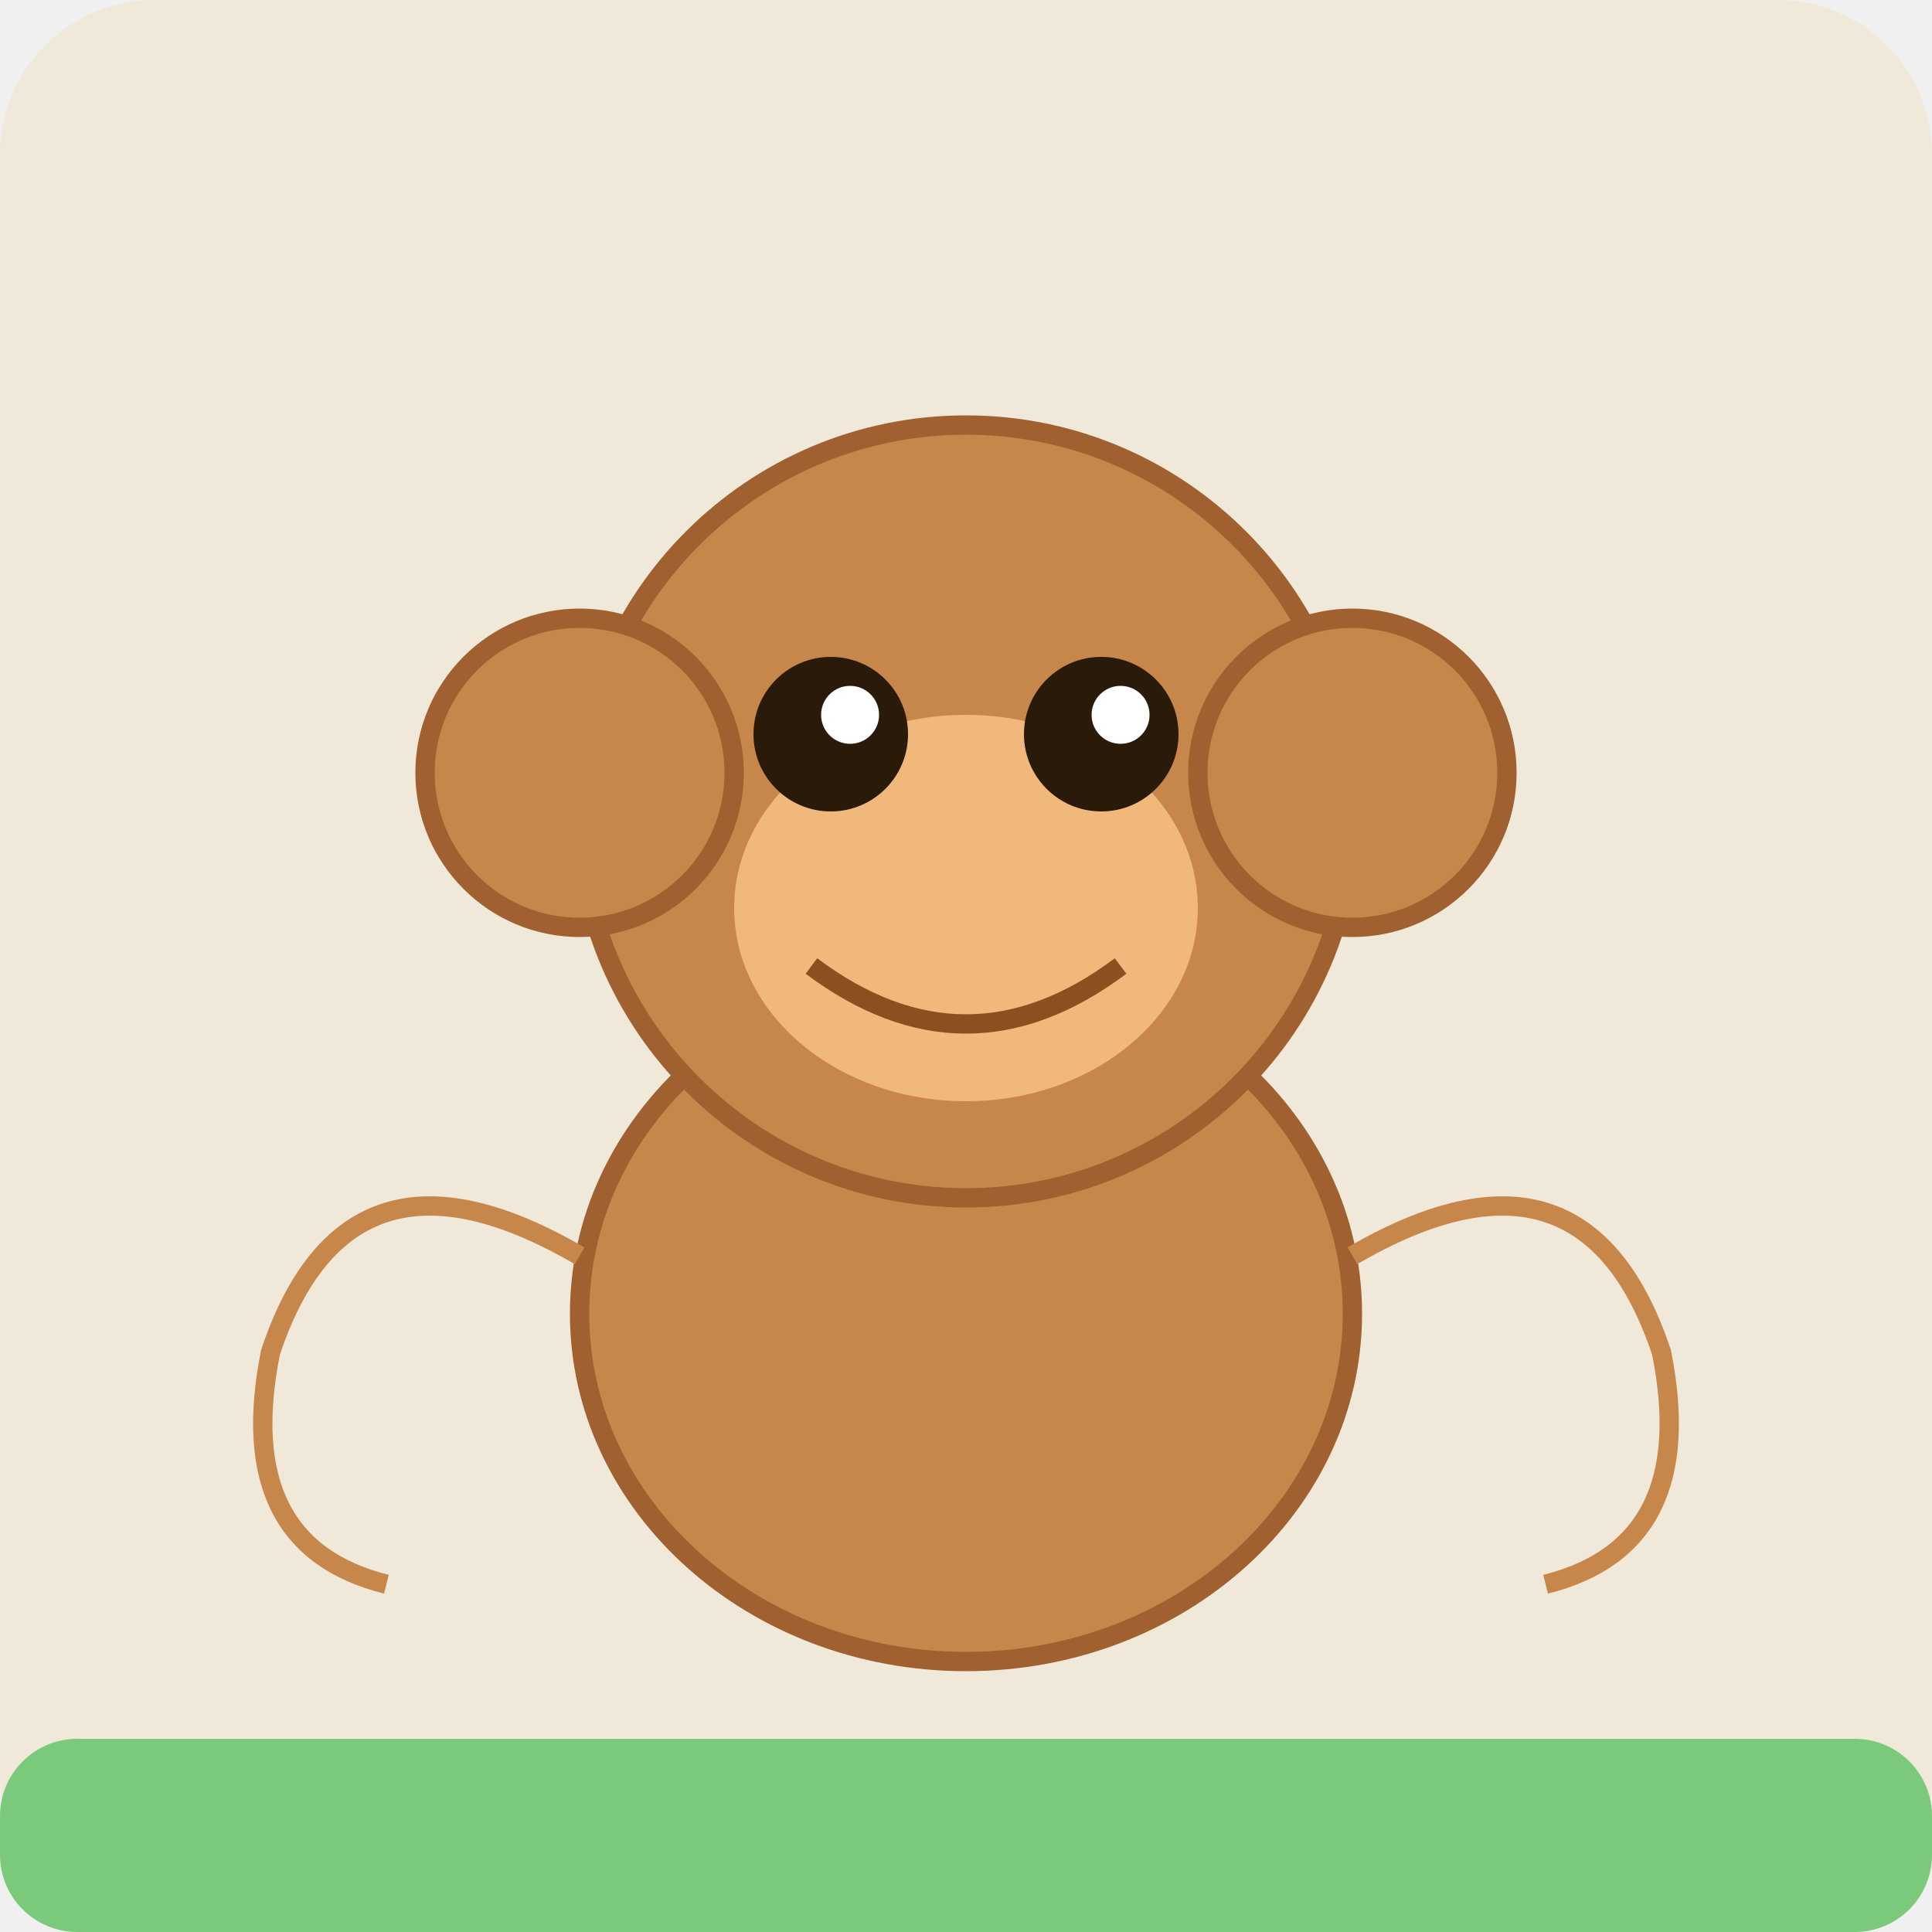
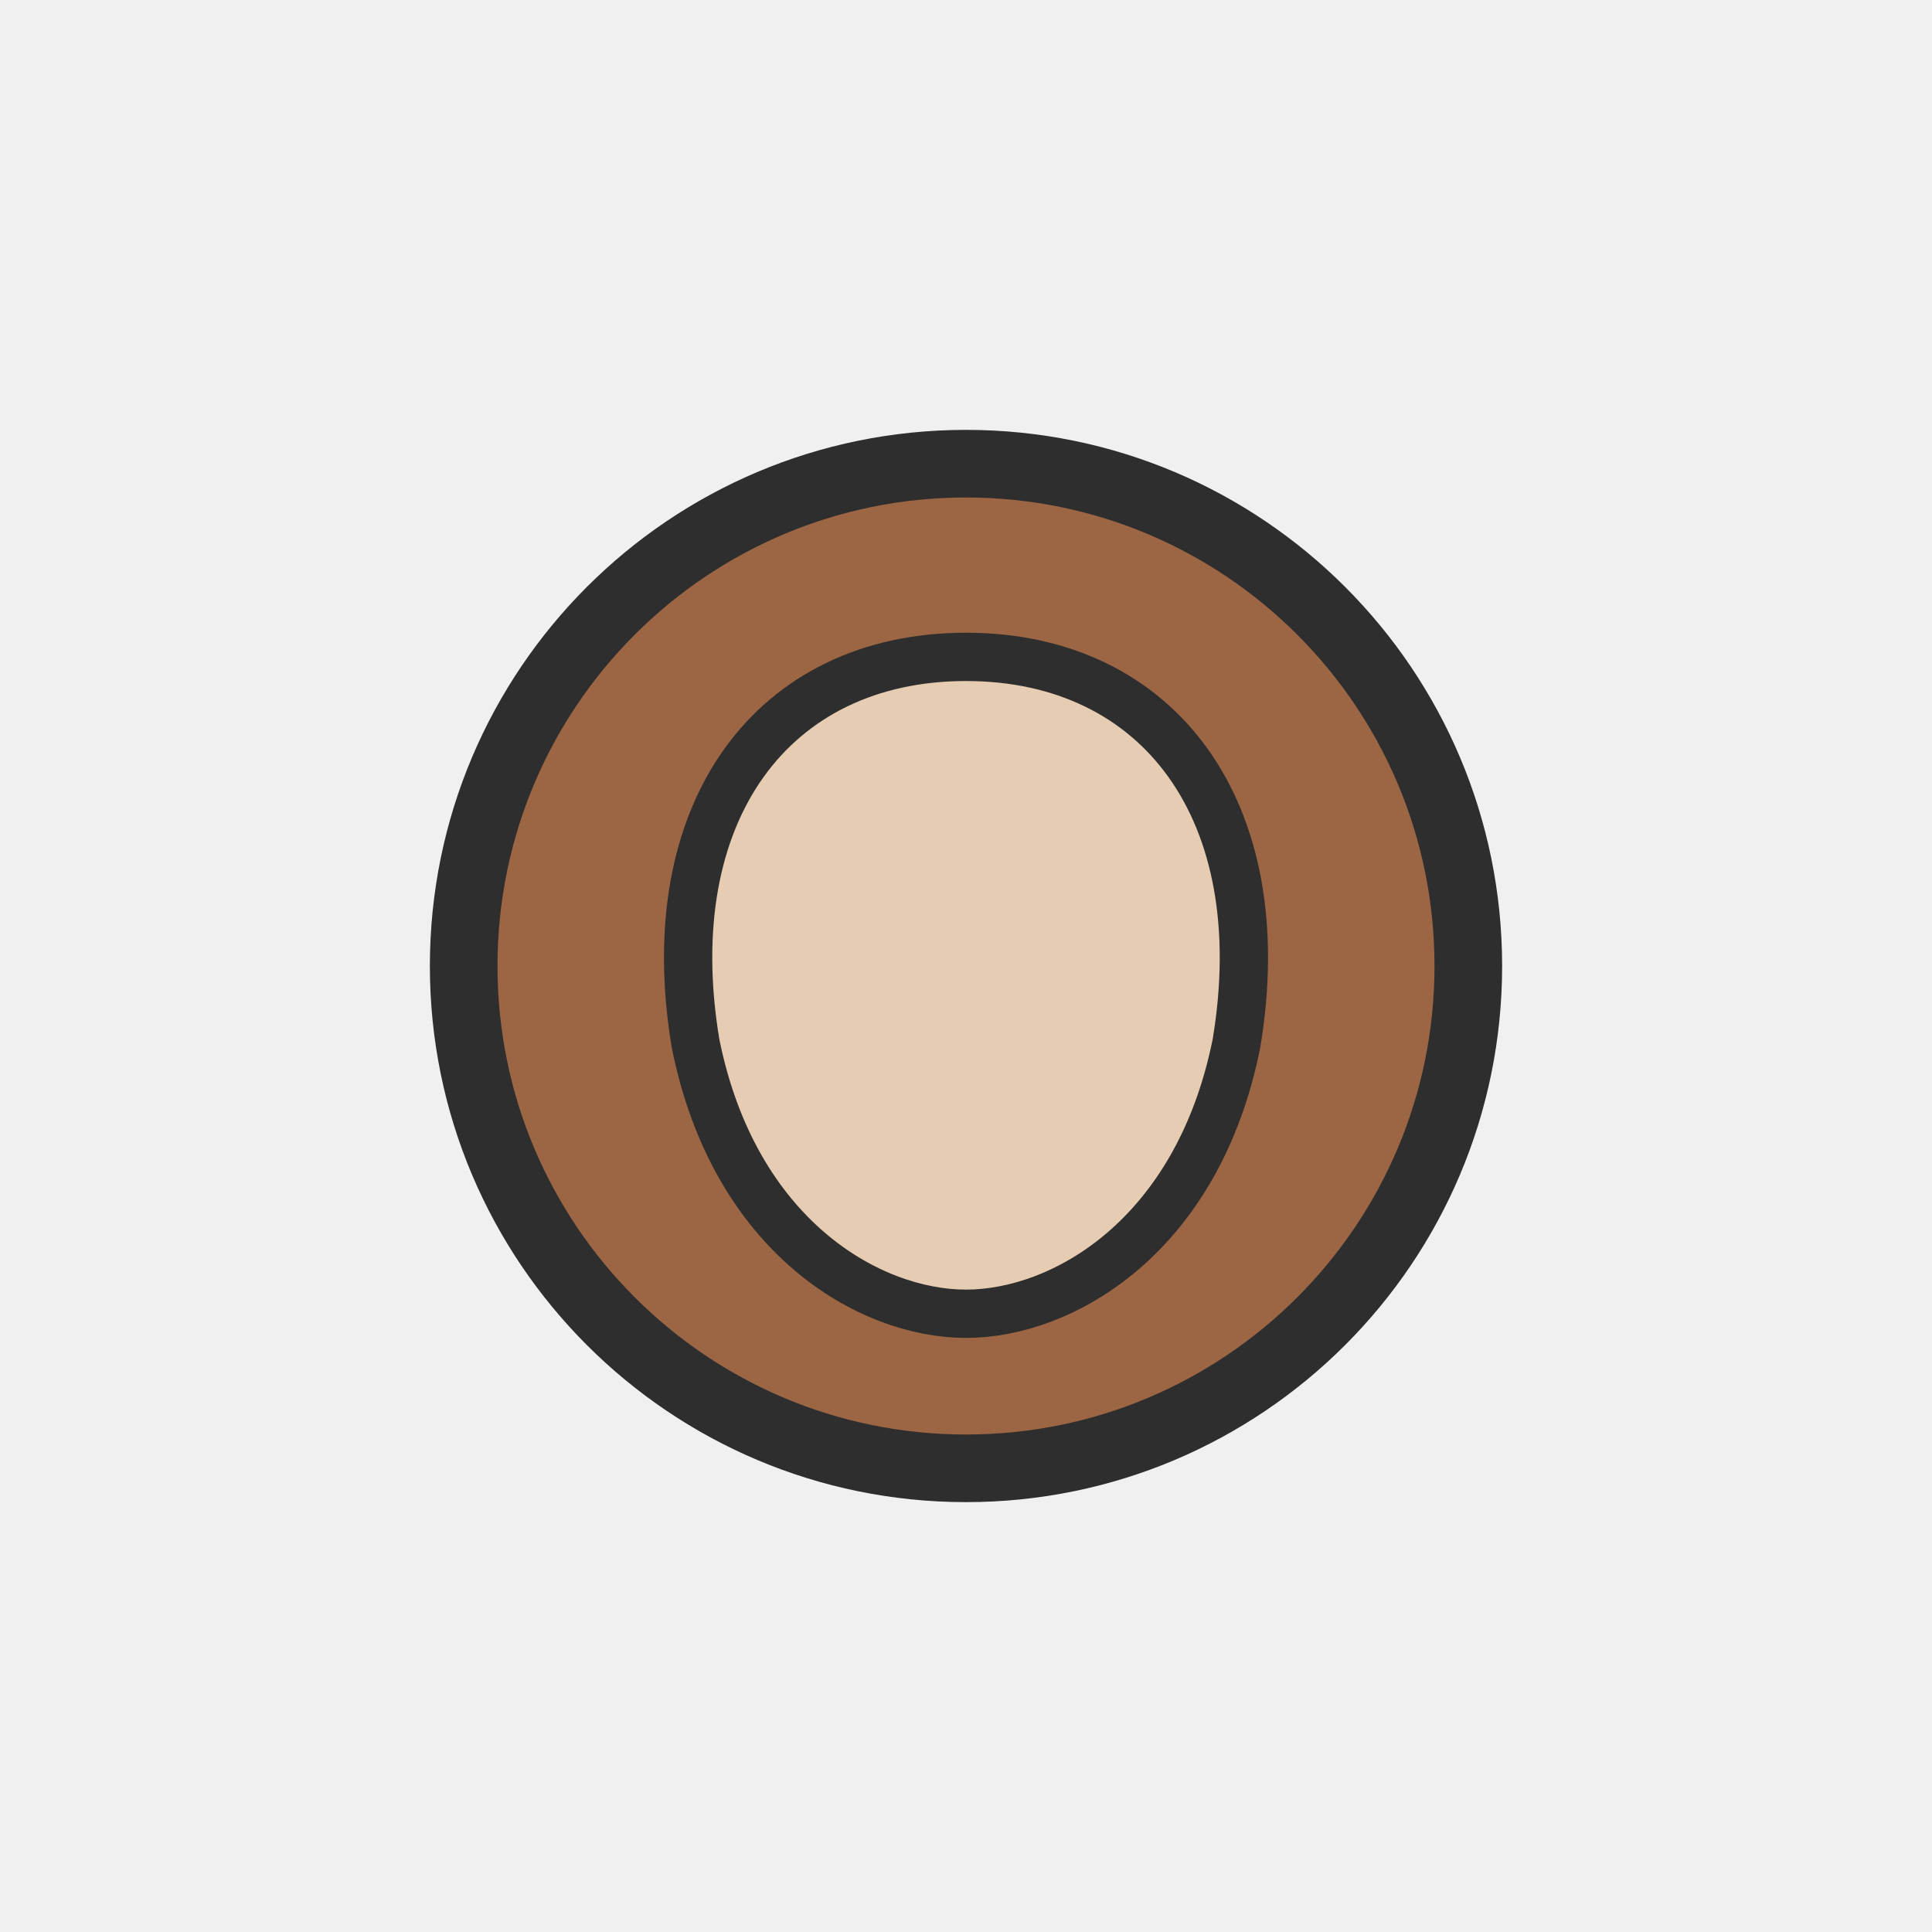
<svg xmlns="http://www.w3.org/2000/svg" viewBox="0 0 100 100">
-   <rect width="100" height="100" fill="#f0e8d8" rx="8" />
-   <ellipse cx="50" cy="68" rx="20" ry="18" fill="#c8874a" stroke="#a06030" strokeWidth="2.5" />
-   <circle cx="50" cy="42" r="20" fill="#c8874a" stroke="#a06030" strokeWidth="2.5" />
-   <ellipse cx="50" cy="47" rx="12" ry="10" fill="#f0b87a" />
-   <circle cx="30" cy="40" r="8" fill="#c8874a" stroke="#a06030" strokeWidth="2" />
-   <circle cx="70" cy="40" r="8" fill="#c8874a" stroke="#a06030" strokeWidth="2" />
-   <circle cx="43" cy="38" r="4" fill="#2a1a0a" />
-   <circle cx="57" cy="38" r="4" fill="#2a1a0a" />
-   <circle cx="44" cy="37" r="1.5" fill="white" />
-   <circle cx="58" cy="37" r="1.5" fill="white" />
-   <path d="M42,50 Q50,56 58,50" fill="none" stroke="#8a5020" strokeWidth="2" strokeLinecap="round" />
-   <path d="M30,65 Q18,58 14,70 Q12,80 20,82" fill="none" stroke="#c8874a" strokeWidth="5" strokeLinecap="round" />
-   <path d="M70,65 Q82,58 86,70 Q88,80 80,82" fill="none" stroke="#c8874a" strokeWidth="5" strokeLinecap="round" />
-   <rect x="0" y="90" width="100" height="10" fill="#7bc97b" rx="4" />
+   <circle cx="50" cy="50" r="26" fill="#9C6644" stroke="#2E2E2E" stroke-width="3.5" />
+   <path d="M 50 34 C 40 34 34 42 36 54 C 38 64 45 68 50 68 C 55 68 62 64 64 54 C 66 42 60 34 50 34 Z" fill="#E6CCB2" stroke="#2E2E2E" stroke-width="2.5" />
</svg>
